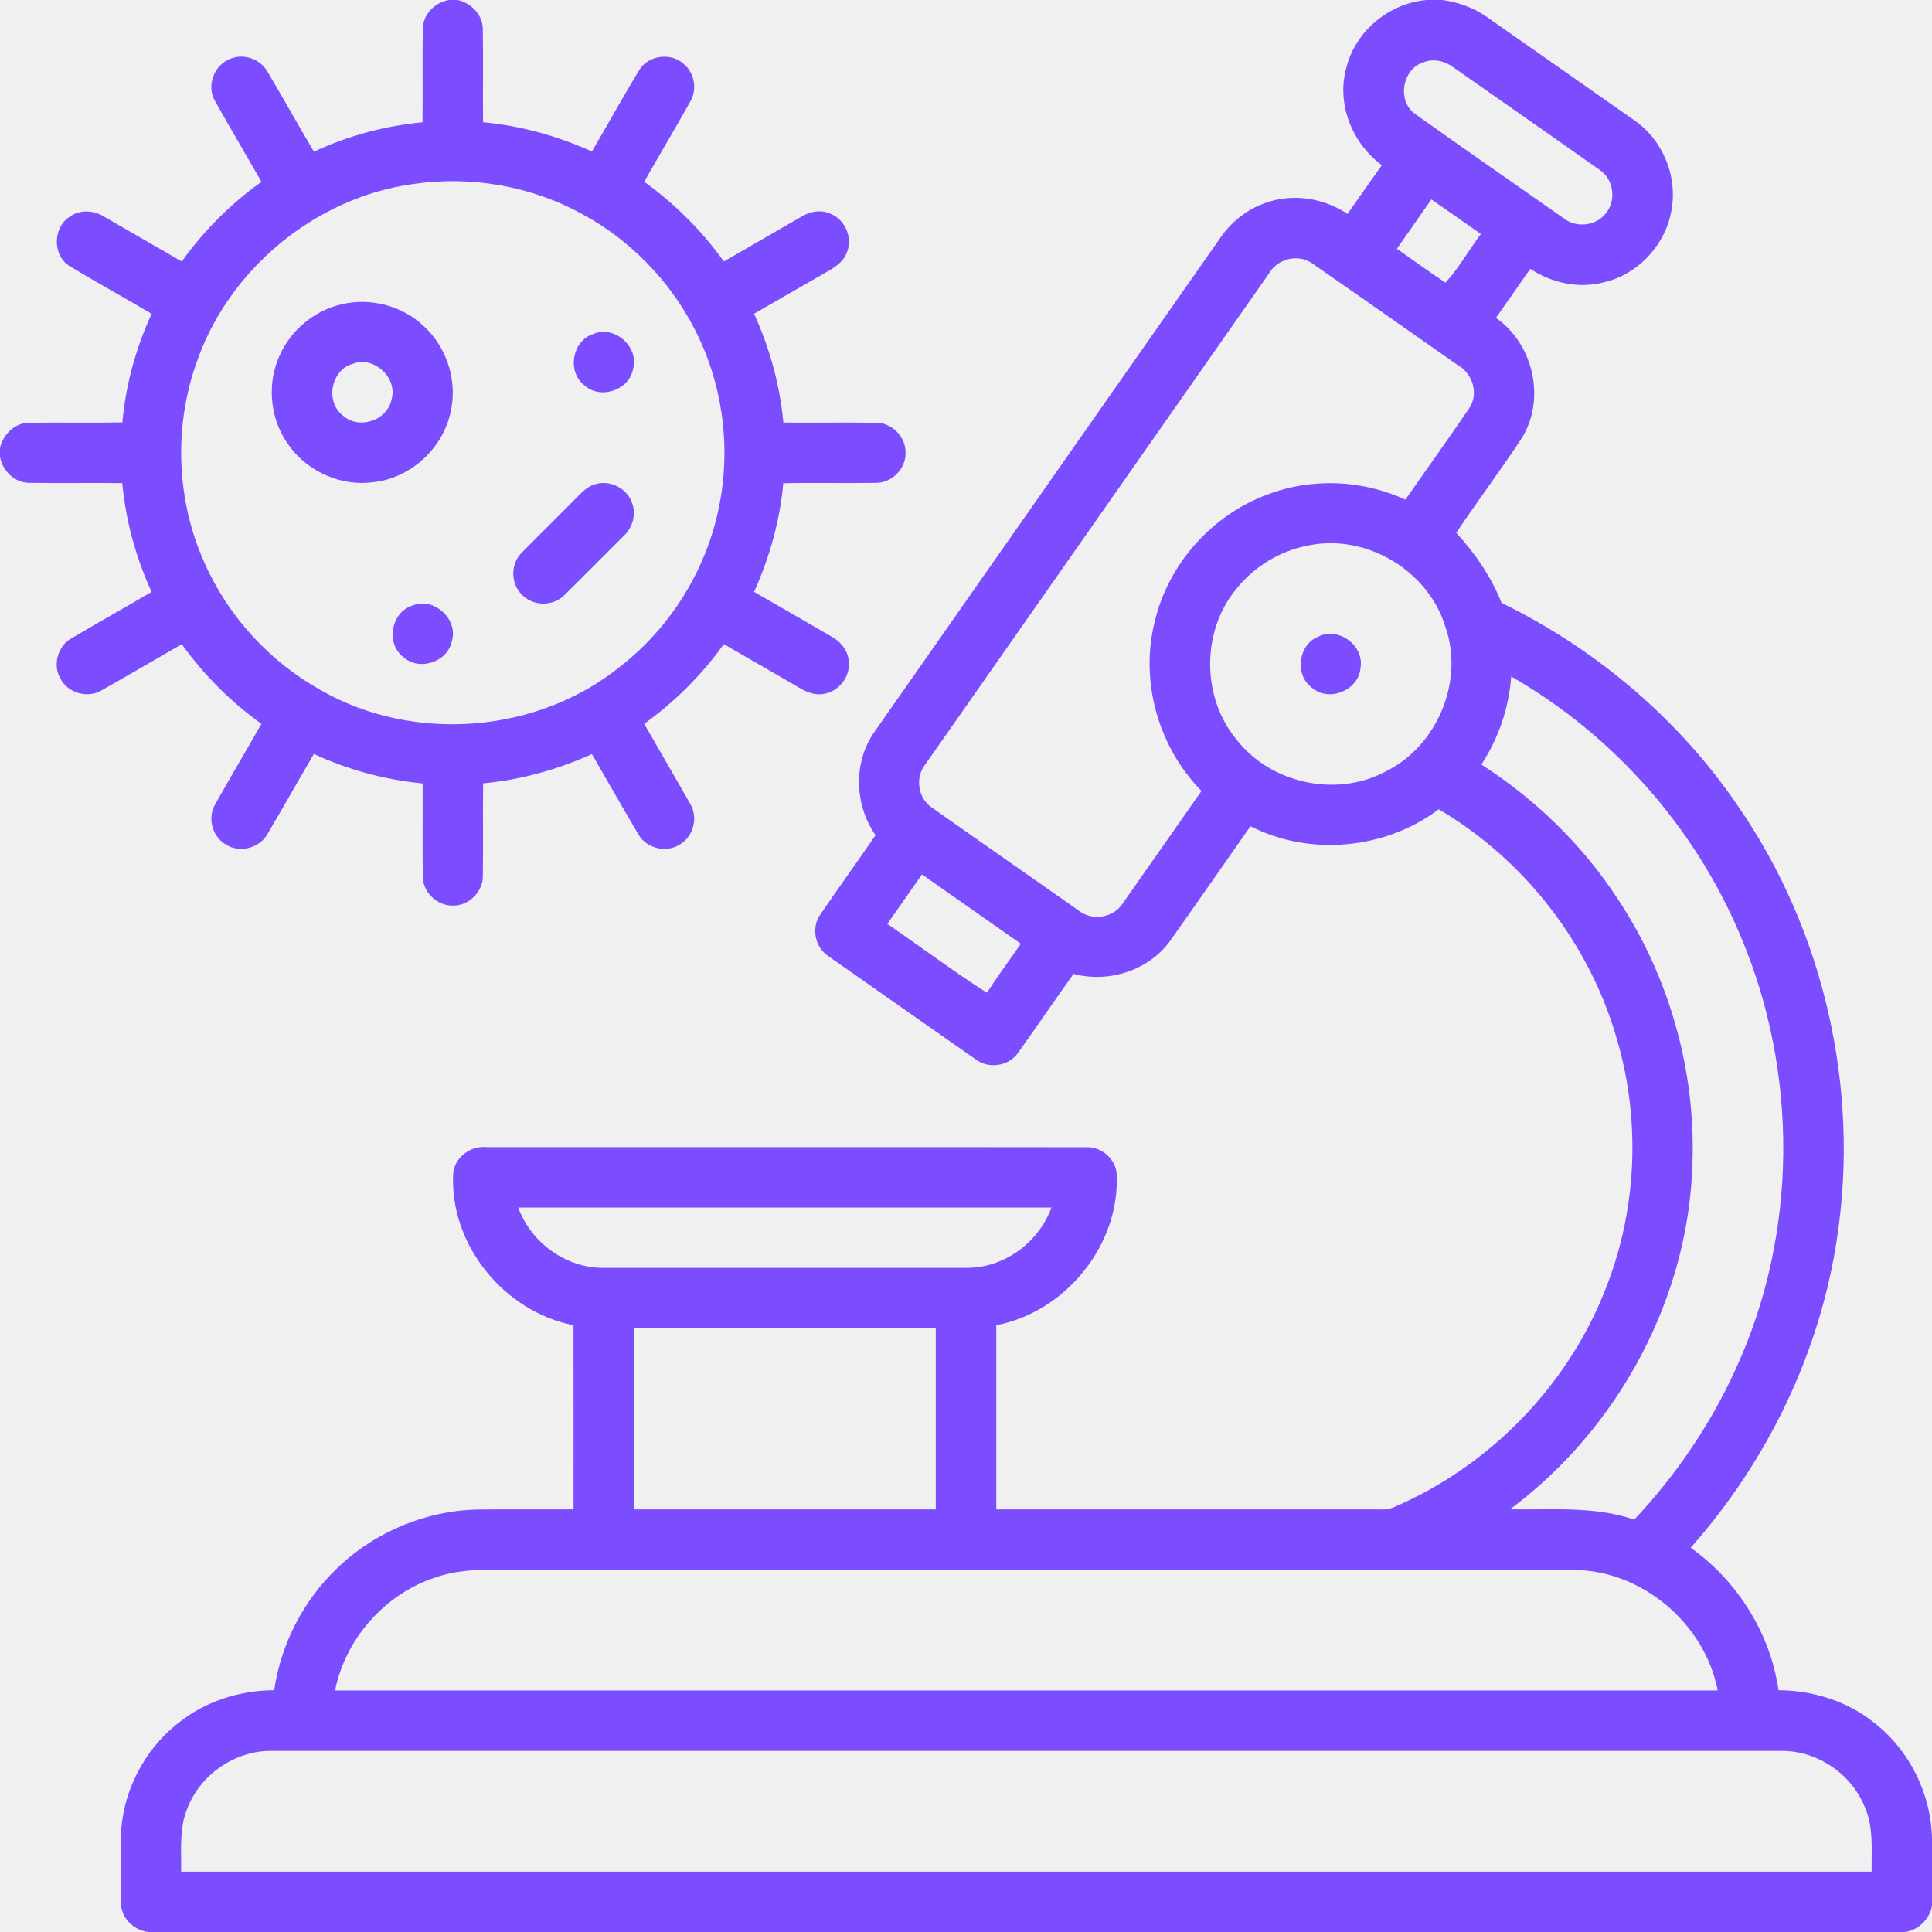
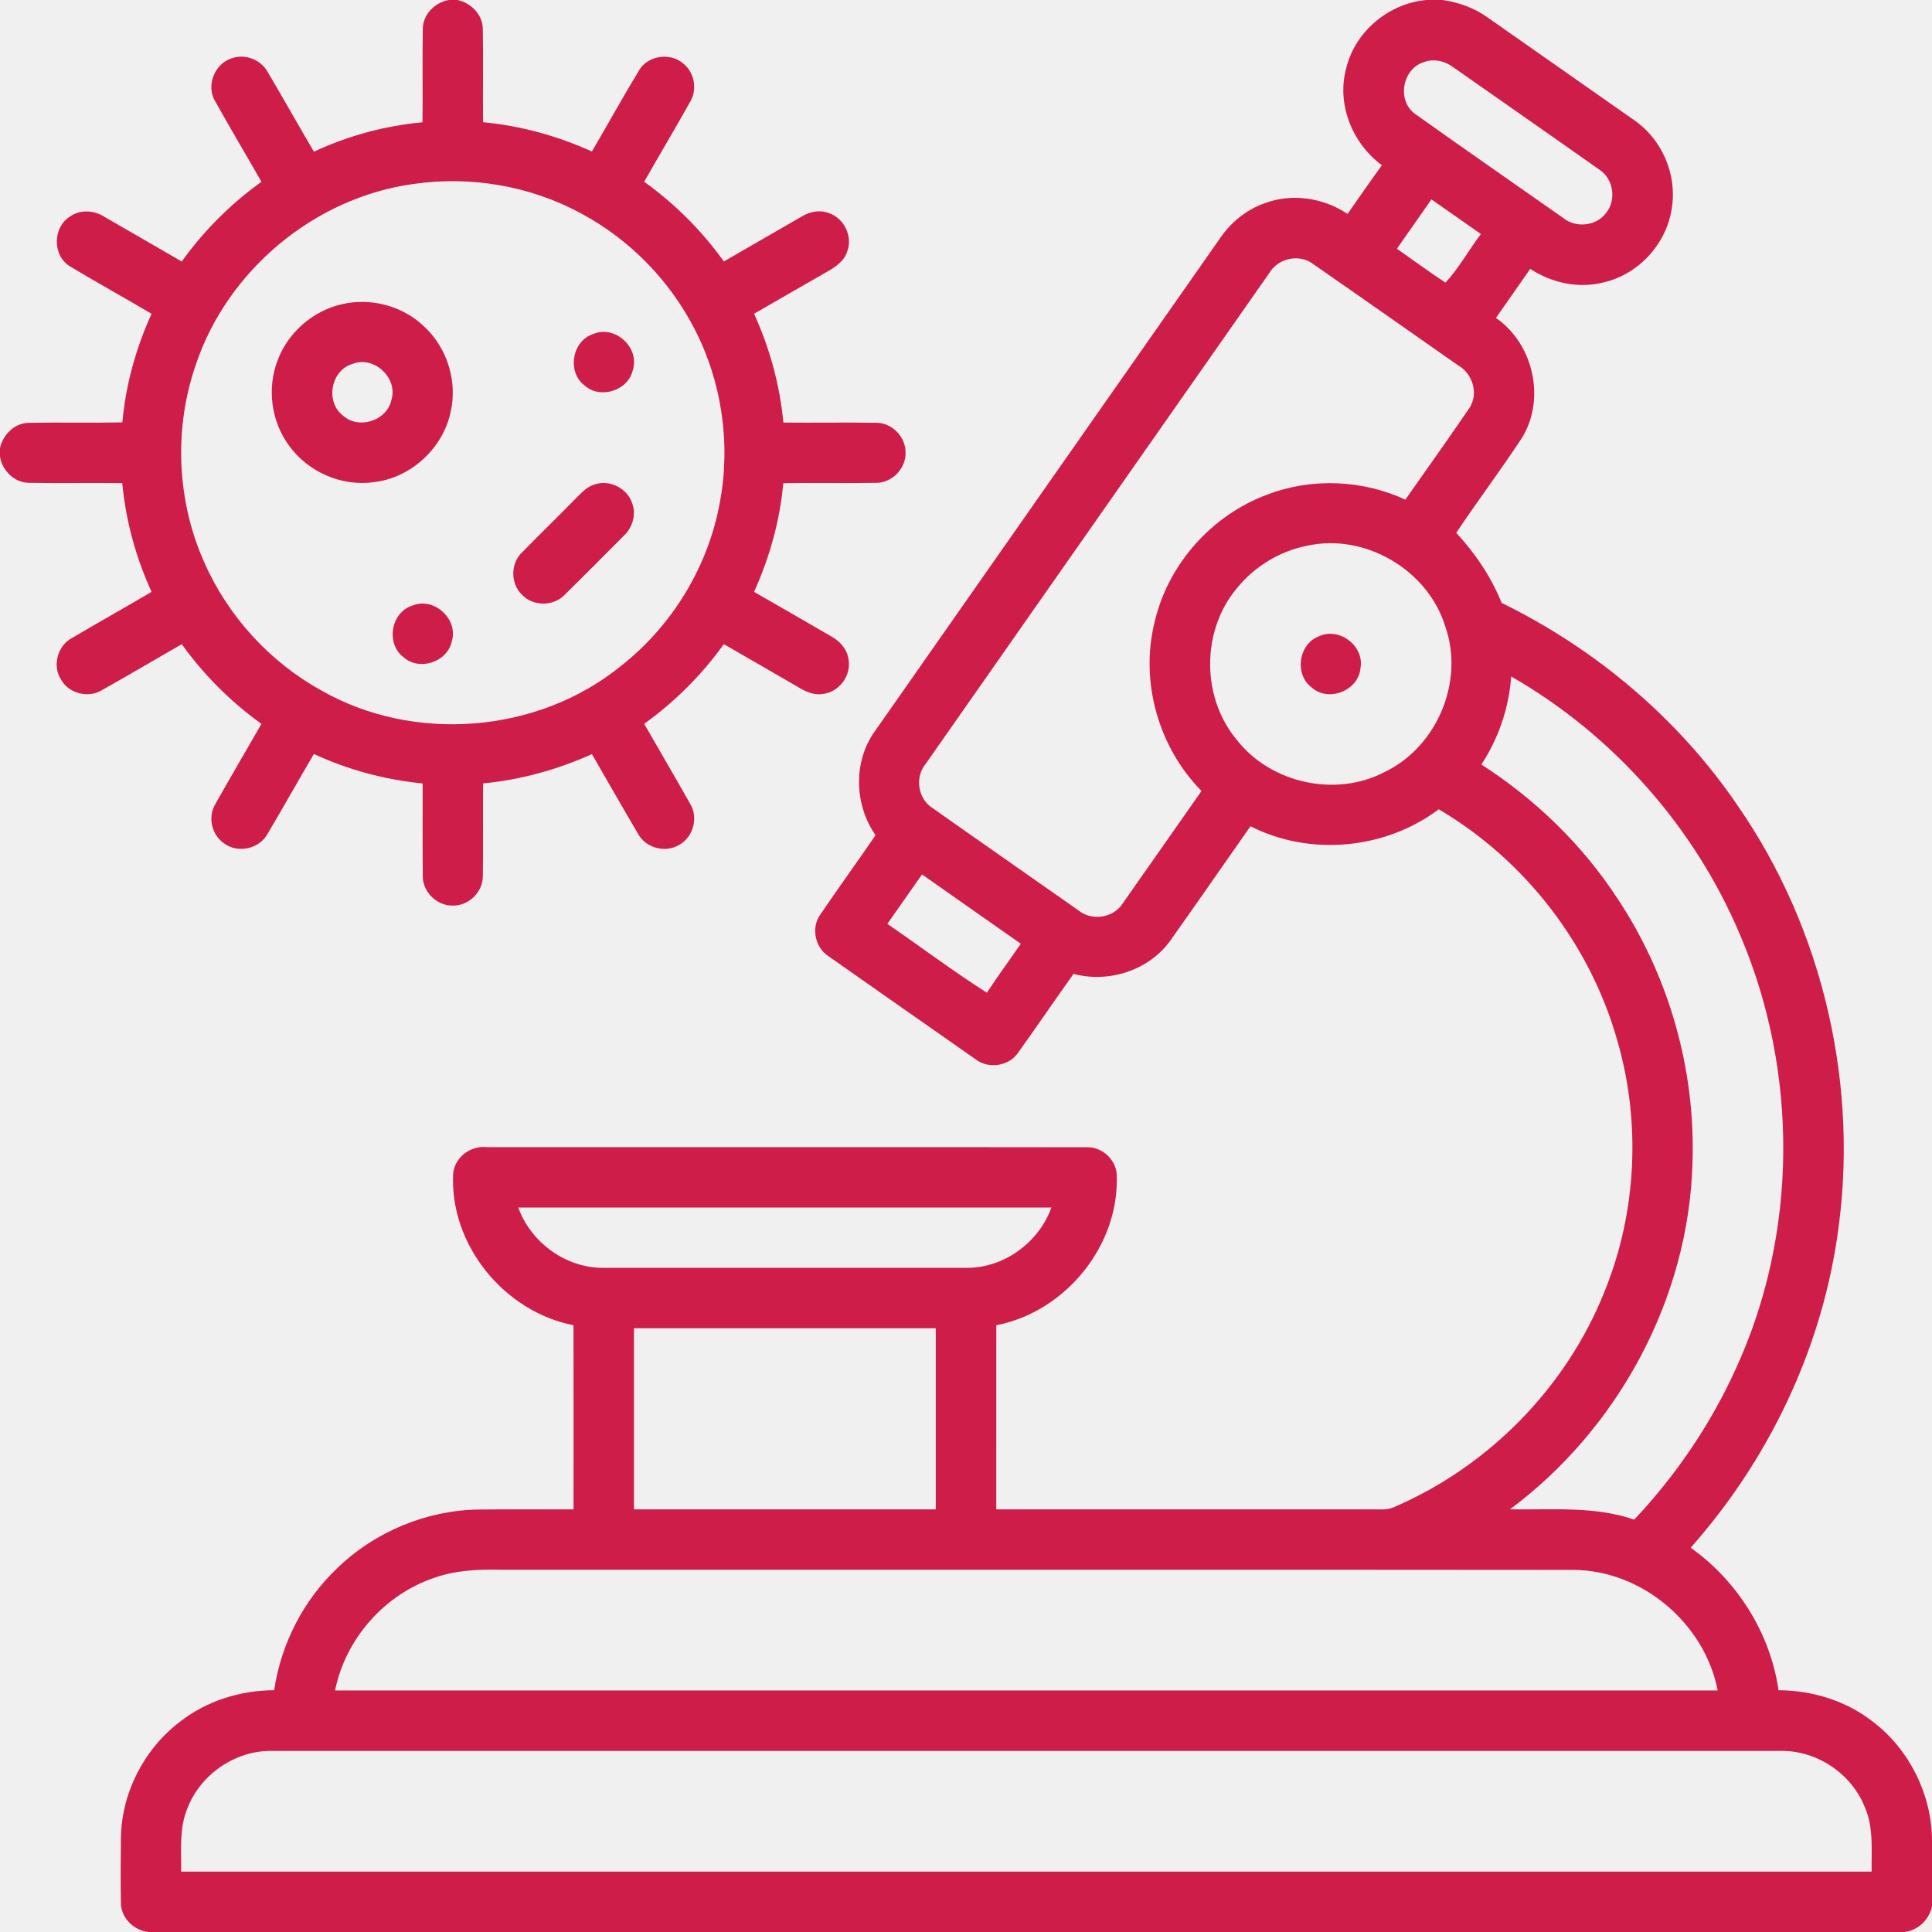
<svg xmlns="http://www.w3.org/2000/svg" width="60" height="60" viewBox="0 0 60 60" fill="none">
  <g clip-path="url(#clip0_241_1504)">
-     <path d="M13.944 0H14.21C14.639 0.093 15.005 0.47 14.994 0.925C15.011 1.881 14.992 2.838 15.002 3.796C16.171 3.904 17.314 4.222 18.382 4.705C18.877 3.861 19.348 3.005 19.855 2.17C20.137 1.713 20.83 1.624 21.227 1.98C21.565 2.252 21.659 2.769 21.443 3.144C20.974 3.983 20.481 4.809 20.005 5.645C20.958 6.328 21.797 7.166 22.48 8.12C23.285 7.658 24.088 7.191 24.893 6.727C25.145 6.572 25.461 6.507 25.745 6.619C26.215 6.776 26.488 7.342 26.312 7.807C26.218 8.112 25.941 8.296 25.678 8.443C24.922 8.873 24.172 9.313 23.418 9.744C23.904 10.81 24.219 11.954 24.328 13.123C25.284 13.133 26.242 13.114 27.199 13.13C27.695 13.119 28.132 13.566 28.123 14.059C28.137 14.556 27.694 15.006 27.196 14.995C26.238 15.013 25.281 14.987 24.325 15.007C24.221 16.173 23.9 17.314 23.418 18.381C24.224 18.844 25.03 19.308 25.834 19.775C26.102 19.924 26.32 20.183 26.354 20.497C26.436 20.987 26.058 21.488 25.568 21.55C25.301 21.6 25.043 21.491 24.819 21.357C24.04 20.905 23.261 20.454 22.479 20.005C21.797 20.958 20.958 21.794 20.006 22.479C20.48 23.31 20.967 24.134 21.436 24.967C21.694 25.393 21.53 25.999 21.094 26.238C20.668 26.498 20.059 26.339 19.819 25.901C19.332 25.079 18.863 24.246 18.382 23.42C17.313 23.9 16.172 24.22 15.004 24.328C14.991 25.283 15.011 26.237 14.995 27.192C15.008 27.693 14.558 28.137 14.059 28.124C13.565 28.133 13.117 27.694 13.13 27.197C13.117 26.242 13.13 25.285 13.125 24.331C11.958 24.216 10.812 23.91 9.748 23.416C9.264 24.239 8.798 25.072 8.311 25.893C8.06 26.359 7.396 26.512 6.968 26.198C6.574 25.941 6.443 25.37 6.689 24.968C7.157 24.134 7.645 23.311 8.119 22.48C7.166 21.797 6.329 20.958 5.645 20.006C4.814 20.482 3.99 20.971 3.155 21.439C2.722 21.698 2.109 21.525 1.879 21.078C1.624 20.65 1.796 20.044 2.237 19.813C3.056 19.328 3.887 18.864 4.707 18.381C4.22 17.314 3.905 16.171 3.797 15.004C2.838 14.992 1.879 15.011 0.92 14.995C0.461 15.002 0.071 14.625 0 14.182V13.915C0.094 13.484 0.472 13.119 0.927 13.131C1.884 13.112 2.843 13.138 3.8 13.118C3.904 11.952 4.221 10.809 4.707 9.746C3.867 9.246 3.007 8.777 2.17 8.27C1.628 7.941 1.634 7.065 2.167 6.729C2.481 6.503 2.917 6.524 3.236 6.73C4.041 7.191 4.841 7.659 5.645 8.121C6.328 7.167 7.166 6.328 8.12 5.646C7.645 4.814 7.155 3.991 6.688 3.155C6.39 2.675 6.654 1.985 7.187 1.814C7.601 1.657 8.096 1.847 8.31 2.231C8.798 3.052 9.262 3.887 9.749 4.71C10.81 4.215 11.956 3.906 13.121 3.798C13.133 2.839 13.114 1.882 13.13 0.925C13.119 0.463 13.499 0.071 13.944 0ZM12.84 5.714C9.768 6.132 7.052 8.401 6.076 11.341C5.396 13.317 5.489 15.547 6.34 17.456C7.073 19.128 8.368 20.547 9.964 21.435C12.848 23.087 16.697 22.781 19.279 20.686C20.875 19.436 21.997 17.592 22.357 15.595C22.698 13.778 22.418 11.85 21.565 10.208C20.791 8.704 19.555 7.44 18.064 6.638C16.485 5.774 14.621 5.454 12.84 5.714Z" fill="#7C4DFF" />
-     <path d="M44.3 0H44.797C45.301 0.071 45.791 0.247 46.206 0.547C47.716 1.608 49.23 2.664 50.741 3.725C51.607 4.314 52.085 5.411 51.922 6.445C51.772 7.553 50.899 8.517 49.809 8.768C49.03 8.971 48.19 8.789 47.523 8.35C47.168 8.857 46.813 9.364 46.458 9.873C47.627 10.681 48.015 12.402 47.256 13.614C46.602 14.607 45.885 15.558 45.225 16.547C45.815 17.187 46.308 17.913 46.635 18.724C49.56 20.155 52.131 22.322 53.966 25.02C56.644 28.888 57.759 33.788 57.053 38.438C56.525 42.004 54.892 45.374 52.505 48.066C53.958 49.097 54.98 50.723 55.234 52.492C56.293 52.495 57.357 52.826 58.191 53.49C59.299 54.347 59.98 55.717 60 57.118V59.201C59.914 59.619 59.569 59.952 59.14 60H4.603C4.141 59.945 3.743 59.547 3.755 59.071C3.744 58.404 3.748 57.737 3.755 57.072C3.777 55.684 4.466 54.334 5.564 53.489C6.396 52.828 7.458 52.495 8.515 52.491C8.726 51.05 9.427 49.688 10.486 48.688C11.657 47.562 13.26 46.897 14.885 46.879C15.86 46.869 16.836 46.879 17.812 46.875C17.812 44.968 17.814 43.062 17.811 41.156C15.655 40.737 13.956 38.652 14.074 36.444C14.118 35.94 14.618 35.572 15.11 35.625C21.326 35.629 27.543 35.62 33.757 35.629C34.212 35.616 34.634 35.988 34.678 36.441C34.795 38.65 33.101 40.74 30.941 41.156C30.94 43.063 30.941 44.968 30.94 46.875C34.923 46.876 38.906 46.873 42.888 46.876C43.029 46.884 43.164 46.86 43.293 46.805C46.236 45.539 48.648 43.083 49.833 40.103C50.828 37.652 50.965 34.871 50.232 32.333C49.392 29.34 47.36 26.708 44.681 25.133C43.027 26.379 40.684 26.602 38.835 25.66C38.005 26.841 37.184 28.028 36.349 29.206C35.686 30.135 34.433 30.538 33.34 30.245C32.761 31.053 32.203 31.876 31.624 32.685C31.338 33.115 30.695 33.21 30.291 32.892C28.77 31.825 27.244 30.764 25.725 29.693C25.311 29.423 25.184 28.813 25.472 28.407C26.034 27.578 26.625 26.767 27.191 25.938C26.534 25 26.49 23.661 27.163 22.719C30.732 17.616 34.308 12.516 37.88 7.413C38.214 6.915 38.699 6.517 39.266 6.315C40.117 5.991 41.1 6.141 41.849 6.643C42.206 6.139 42.553 5.63 42.916 5.13C41.986 4.45 41.494 3.206 41.817 2.084C42.104 0.956 43.146 0.1 44.3 0ZM44.218 1.93C43.552 2.133 43.376 3.115 43.936 3.53C45.465 4.621 47.012 5.689 48.548 6.77C48.936 7.085 49.561 7.027 49.867 6.627C50.202 6.233 50.118 5.576 49.69 5.284C48.176 4.214 46.654 3.155 45.136 2.091C44.878 1.895 44.527 1.811 44.218 1.93ZM44.454 6.193C44.098 6.704 43.739 7.214 43.382 7.725C43.883 8.077 44.379 8.44 44.89 8.777C45.302 8.337 45.616 7.761 45.99 7.268C45.478 6.909 44.967 6.548 44.454 6.193ZM39.417 8.483C35.861 13.563 32.303 18.643 28.746 23.725C28.41 24.132 28.501 24.798 28.949 25.086C30.457 26.153 31.976 27.206 33.487 28.269C33.899 28.61 34.572 28.515 34.862 28.063C35.682 26.898 36.496 25.73 37.314 24.564C35.98 23.214 35.399 21.175 35.855 19.329C36.266 17.53 37.631 15.995 39.36 15.359C40.736 14.832 42.311 14.9 43.644 15.517C44.31 14.571 44.979 13.628 45.632 12.673C45.932 12.224 45.729 11.59 45.27 11.338C43.773 10.293 42.282 9.24 40.782 8.201C40.353 7.869 39.686 8.019 39.417 8.483ZM40.596 16.948C39.743 17.114 38.957 17.595 38.411 18.27C37.306 19.584 37.306 21.663 38.411 22.978C39.463 24.328 41.486 24.773 43.003 23.974C44.629 23.196 45.486 21.157 44.884 19.454C44.344 17.7 42.394 16.55 40.596 16.948ZM46.932 21.009C46.861 21.981 46.541 22.929 46.005 23.743C47.686 24.823 49.151 26.243 50.242 27.919C51.832 30.319 52.658 33.216 52.562 36.095C52.454 40.309 50.265 44.365 46.894 46.873C48.184 46.896 49.509 46.766 50.753 47.193C52.044 45.82 53.12 44.242 53.9 42.525C55.841 38.318 55.859 33.305 54.047 29.051C52.635 25.69 50.094 22.821 46.932 21.009ZM28.634 27.156C28.273 27.668 27.915 28.18 27.557 28.693C28.591 29.4 29.593 30.157 30.649 30.83C30.986 30.313 31.352 29.817 31.702 29.309C30.681 28.589 29.654 27.877 28.634 27.156ZM16.095 37.501C16.487 38.593 17.585 39.39 18.752 39.374C22.505 39.375 26.256 39.376 30.007 39.374C31.172 39.387 32.261 38.589 32.653 37.501C27.134 37.499 21.614 37.5 16.095 37.501ZM19.688 41.25C19.686 43.125 19.686 45 19.688 46.875C22.812 46.875 25.937 46.875 29.061 46.875C29.061 45 29.061 43.125 29.061 41.25C25.937 41.25 22.812 41.25 19.688 41.25ZM13.496 48.998C11.944 49.514 10.727 50.896 10.406 52.499C24.718 52.501 39.032 52.5 53.345 52.499C52.942 50.42 50.999 48.77 48.874 48.755C37.775 48.744 26.678 48.754 15.579 48.75C14.878 48.736 14.163 48.759 13.496 48.998ZM5.811 56.183C5.559 56.8 5.637 57.476 5.625 58.125C23.125 58.125 40.625 58.125 58.125 58.125C58.116 57.45 58.192 56.741 57.907 56.107C57.491 55.079 56.425 54.362 55.315 54.376C39.689 54.374 24.062 54.374 8.436 54.376C7.298 54.361 6.206 55.118 5.811 56.183Z" fill="#7C4DFF" />
-     <path d="M10.608 9.45C11.508 9.234 12.507 9.497 13.174 10.142C13.896 10.808 14.22 11.869 13.988 12.825C13.738 13.941 12.751 14.842 11.614 14.973C10.622 15.116 9.581 14.666 8.991 13.859C8.422 13.106 8.282 12.06 8.625 11.182C8.947 10.324 9.716 9.655 10.608 9.45ZM10.942 11.304C10.273 11.503 10.096 12.48 10.649 12.904C11.136 13.35 12.015 13.069 12.155 12.423C12.37 11.738 11.609 11.032 10.942 11.304Z" fill="#7C4DFF" />
-     <path d="M18.436 10.369C19.103 10.092 19.868 10.792 19.656 11.48C19.52 12.127 18.645 12.412 18.154 11.971C17.597 11.552 17.767 10.57 18.436 10.369Z" fill="#7C4DFF" />
-     <path d="M18.443 15.053C18.909 14.876 19.478 15.154 19.632 15.626C19.768 15.984 19.639 16.4 19.359 16.654C18.75 17.261 18.146 17.875 17.532 18.477C17.187 18.836 16.559 18.834 16.214 18.475C15.852 18.133 15.848 17.498 16.212 17.155C16.774 16.582 17.35 16.021 17.913 15.448C18.069 15.292 18.226 15.122 18.443 15.053Z" fill="#7C4DFF" />
-     <path d="M12.816 18.804C13.481 18.532 14.243 19.233 14.031 19.918C13.895 20.562 13.025 20.849 12.534 20.412C11.971 19.994 12.141 19.004 12.816 18.804Z" fill="#7C4DFF" />
-     <path d="M40.953 19.765C41.578 19.461 42.369 20.05 42.253 20.735C42.203 21.439 41.27 21.82 40.741 21.355C40.194 20.956 40.319 20.008 40.953 19.765Z" fill="#7C4DFF" />
+     <path d="M13.944 0H14.21C14.639 0.093 15.005 0.47 14.994 0.925C15.011 1.881 14.992 2.838 15.002 3.796C16.171 3.904 17.314 4.222 18.382 4.705C18.877 3.861 19.348 3.005 19.855 2.17C20.137 1.713 20.83 1.624 21.227 1.98C21.565 2.252 21.659 2.769 21.443 3.144C20.974 3.983 20.481 4.809 20.005 5.645C20.958 6.328 21.797 7.166 22.48 8.12C23.285 7.658 24.088 7.191 24.893 6.727C25.145 6.572 25.461 6.507 25.745 6.619C26.215 6.776 26.488 7.342 26.312 7.807C26.218 8.112 25.941 8.296 25.678 8.443C24.922 8.873 24.172 9.313 23.418 9.744C23.904 10.81 24.219 11.954 24.328 13.123C25.284 13.133 26.242 13.114 27.199 13.13C27.695 13.119 28.132 13.566 28.123 14.059C28.137 14.556 27.694 15.006 27.196 14.995C26.238 15.013 25.281 14.987 24.325 15.007C24.221 16.173 23.9 17.314 23.418 18.381C24.224 18.844 25.03 19.308 25.834 19.775C26.102 19.924 26.32 20.183 26.354 20.497C26.436 20.987 26.058 21.488 25.568 21.55C25.301 21.6 25.043 21.491 24.819 21.357C24.04 20.905 23.261 20.454 22.479 20.005C21.797 20.958 20.958 21.794 20.006 22.479C20.48 23.31 20.967 24.134 21.436 24.967C21.694 25.393 21.53 25.999 21.094 26.238C20.668 26.498 20.059 26.339 19.819 25.901C19.332 25.079 18.863 24.246 18.382 23.42C17.313 23.9 16.172 24.22 15.004 24.328C14.991 25.283 15.011 26.237 14.995 27.192C15.008 27.693 14.558 28.137 14.059 28.124C13.565 28.133 13.117 27.694 13.13 27.197C13.117 26.242 13.13 25.285 13.125 24.331C11.958 24.216 10.812 23.91 9.748 23.416C9.264 24.239 8.798 25.072 8.311 25.893C8.06 26.359 7.396 26.512 6.968 26.198C6.574 25.941 6.443 25.37 6.689 24.968C7.157 24.134 7.645 23.311 8.119 22.48C7.166 21.797 6.329 20.958 5.645 20.006C4.814 20.482 3.99 20.971 3.155 21.439C2.722 21.698 2.109 21.525 1.879 21.078C1.624 20.65 1.796 20.044 2.237 19.813C3.056 19.328 3.887 18.864 4.707 18.381C4.22 17.314 3.905 16.171 3.797 15.004C2.838 14.992 1.879 15.011 0.92 14.995C0.461 15.002 0.071 14.625 0 14.182V13.915C0.094 13.484 0.472 13.119 0.927 13.131C1.884 13.112 2.843 13.138 3.8 13.118C3.904 11.952 4.221 10.809 4.707 9.746C3.867 9.246 3.007 8.777 2.17 8.27C1.628 7.941 1.634 7.065 2.167 6.729C2.481 6.503 2.917 6.524 3.236 6.73C4.041 7.191 4.841 7.659 5.645 8.121C6.328 7.167 7.166 6.328 8.12 5.646C7.645 4.814 7.155 3.991 6.688 3.155C6.39 2.675 6.654 1.985 7.187 1.814C7.601 1.657 8.096 1.847 8.31 2.231C8.798 3.052 9.262 3.887 9.749 4.71C10.81 4.215 11.956 3.906 13.121 3.798C13.133 2.839 13.114 1.882 13.13 0.925C13.119 0.463 13.499 0.071 13.944 0ZM12.84 5.714C9.768 6.132 7.052 8.401 6.076 11.341C5.396 13.317 5.489 15.547 6.34 17.456C7.073 19.128 8.368 20.547 9.964 21.435C12.848 23.087 16.697 22.781 19.279 20.686C20.875 19.436 21.997 17.592 22.357 15.595C22.698 13.778 22.418 11.85 21.565 10.208C20.791 8.704 19.555 7.44 18.064 6.638C16.485 5.774 14.621 5.454 12.84 5.714Z" fill="#ce1d49" />
+     <path d="M44.3 0H44.797C45.301 0.071 45.791 0.247 46.206 0.547C47.716 1.608 49.23 2.664 50.741 3.725C51.607 4.314 52.085 5.411 51.922 6.445C51.772 7.553 50.899 8.517 49.809 8.768C49.03 8.971 48.19 8.789 47.523 8.35C47.168 8.857 46.813 9.364 46.458 9.873C47.627 10.681 48.015 12.402 47.256 13.614C46.602 14.607 45.885 15.558 45.225 16.547C45.815 17.187 46.308 17.913 46.635 18.724C49.56 20.155 52.131 22.322 53.966 25.02C56.644 28.888 57.759 33.788 57.053 38.438C56.525 42.004 54.892 45.374 52.505 48.066C53.958 49.097 54.98 50.723 55.234 52.492C56.293 52.495 57.357 52.826 58.191 53.49C59.299 54.347 59.98 55.717 60 57.118V59.201C59.914 59.619 59.569 59.952 59.14 60H4.603C4.141 59.945 3.743 59.547 3.755 59.071C3.744 58.404 3.748 57.737 3.755 57.072C3.777 55.684 4.466 54.334 5.564 53.489C6.396 52.828 7.458 52.495 8.515 52.491C8.726 51.05 9.427 49.688 10.486 48.688C11.657 47.562 13.26 46.897 14.885 46.879C15.86 46.869 16.836 46.879 17.812 46.875C17.812 44.968 17.814 43.062 17.811 41.156C15.655 40.737 13.956 38.652 14.074 36.444C14.118 35.94 14.618 35.572 15.11 35.625C21.326 35.629 27.543 35.62 33.757 35.629C34.212 35.616 34.634 35.988 34.678 36.441C34.795 38.65 33.101 40.74 30.941 41.156C30.94 43.063 30.941 44.968 30.94 46.875C34.923 46.876 38.906 46.873 42.888 46.876C43.029 46.884 43.164 46.86 43.293 46.805C46.236 45.539 48.648 43.083 49.833 40.103C50.828 37.652 50.965 34.871 50.232 32.333C49.392 29.34 47.36 26.708 44.681 25.133C43.027 26.379 40.684 26.602 38.835 25.66C38.005 26.841 37.184 28.028 36.349 29.206C35.686 30.135 34.433 30.538 33.34 30.245C32.761 31.053 32.203 31.876 31.624 32.685C31.338 33.115 30.695 33.21 30.291 32.892C28.77 31.825 27.244 30.764 25.725 29.693C25.311 29.423 25.184 28.813 25.472 28.407C26.034 27.578 26.625 26.767 27.191 25.938C26.534 25 26.49 23.661 27.163 22.719C30.732 17.616 34.308 12.516 37.88 7.413C38.214 6.915 38.699 6.517 39.266 6.315C40.117 5.991 41.1 6.141 41.849 6.643C42.206 6.139 42.553 5.63 42.916 5.13C41.986 4.45 41.494 3.206 41.817 2.084C42.104 0.956 43.146 0.1 44.3 0ZM44.218 1.93C43.552 2.133 43.376 3.115 43.936 3.53C45.465 4.621 47.012 5.689 48.548 6.77C48.936 7.085 49.561 7.027 49.867 6.627C50.202 6.233 50.118 5.576 49.69 5.284C48.176 4.214 46.654 3.155 45.136 2.091C44.878 1.895 44.527 1.811 44.218 1.93ZM44.454 6.193C44.098 6.704 43.739 7.214 43.382 7.725C43.883 8.077 44.379 8.44 44.89 8.777C45.302 8.337 45.616 7.761 45.99 7.268C45.478 6.909 44.967 6.548 44.454 6.193ZM39.417 8.483C35.861 13.563 32.303 18.643 28.746 23.725C28.41 24.132 28.501 24.798 28.949 25.086C30.457 26.153 31.976 27.206 33.487 28.269C33.899 28.61 34.572 28.515 34.862 28.063C35.682 26.898 36.496 25.73 37.314 24.564C35.98 23.214 35.399 21.175 35.855 19.329C36.266 17.53 37.631 15.995 39.36 15.359C40.736 14.832 42.311 14.9 43.644 15.517C44.31 14.571 44.979 13.628 45.632 12.673C45.932 12.224 45.729 11.59 45.27 11.338C43.773 10.293 42.282 9.24 40.782 8.201C40.353 7.869 39.686 8.019 39.417 8.483ZM40.596 16.948C39.743 17.114 38.957 17.595 38.411 18.27C37.306 19.584 37.306 21.663 38.411 22.978C39.463 24.328 41.486 24.773 43.003 23.974C44.629 23.196 45.486 21.157 44.884 19.454C44.344 17.7 42.394 16.55 40.596 16.948ZM46.932 21.009C46.861 21.981 46.541 22.929 46.005 23.743C47.686 24.823 49.151 26.243 50.242 27.919C51.832 30.319 52.658 33.216 52.562 36.095C52.454 40.309 50.265 44.365 46.894 46.873C48.184 46.896 49.509 46.766 50.753 47.193C52.044 45.82 53.12 44.242 53.9 42.525C55.841 38.318 55.859 33.305 54.047 29.051C52.635 25.69 50.094 22.821 46.932 21.009ZM28.634 27.156C28.273 27.668 27.915 28.18 27.557 28.693C28.591 29.4 29.593 30.157 30.649 30.83C30.986 30.313 31.352 29.817 31.702 29.309C30.681 28.589 29.654 27.877 28.634 27.156ZM16.095 37.501C16.487 38.593 17.585 39.39 18.752 39.374C22.505 39.375 26.256 39.376 30.007 39.374C31.172 39.387 32.261 38.589 32.653 37.501C27.134 37.499 21.614 37.5 16.095 37.501ZM19.688 41.25C19.686 43.125 19.686 45 19.688 46.875C22.812 46.875 25.937 46.875 29.061 46.875C29.061 45 29.061 43.125 29.061 41.25C25.937 41.25 22.812 41.25 19.688 41.25ZM13.496 48.998C11.944 49.514 10.727 50.896 10.406 52.499C24.718 52.501 39.032 52.5 53.345 52.499C52.942 50.42 50.999 48.77 48.874 48.755C37.775 48.744 26.678 48.754 15.579 48.75C14.878 48.736 14.163 48.759 13.496 48.998ZM5.811 56.183C5.559 56.8 5.637 57.476 5.625 58.125C23.125 58.125 40.625 58.125 58.125 58.125C58.116 57.45 58.192 56.741 57.907 56.107C57.491 55.079 56.425 54.362 55.315 54.376C39.689 54.374 24.062 54.374 8.436 54.376C7.298 54.361 6.206 55.118 5.811 56.183Z" fill="#ce1d49" />
+     <path d="M10.608 9.45C11.508 9.234 12.507 9.497 13.174 10.142C13.896 10.808 14.22 11.869 13.988 12.825C13.738 13.941 12.751 14.842 11.614 14.973C10.622 15.116 9.581 14.666 8.991 13.859C8.422 13.106 8.282 12.06 8.625 11.182C8.947 10.324 9.716 9.655 10.608 9.45ZM10.942 11.304C10.273 11.503 10.096 12.48 10.649 12.904C11.136 13.35 12.015 13.069 12.155 12.423C12.37 11.738 11.609 11.032 10.942 11.304Z" fill="#ce1d49" />
+     <path d="M18.436 10.369C19.103 10.092 19.868 10.792 19.656 11.48C19.52 12.127 18.645 12.412 18.154 11.971C17.597 11.552 17.767 10.57 18.436 10.369Z" fill="#ce1d49" />
+     <path d="M18.443 15.053C18.909 14.876 19.478 15.154 19.632 15.626C19.768 15.984 19.639 16.4 19.359 16.654C18.75 17.261 18.146 17.875 17.532 18.477C17.187 18.836 16.559 18.834 16.214 18.475C15.852 18.133 15.848 17.498 16.212 17.155C16.774 16.582 17.35 16.021 17.913 15.448C18.069 15.292 18.226 15.122 18.443 15.053Z" fill="#ce1d49" />
+     <path d="M12.816 18.804C13.481 18.532 14.243 19.233 14.031 19.918C13.895 20.562 13.025 20.849 12.534 20.412C11.971 19.994 12.141 19.004 12.816 18.804Z" fill="#ce1d49" />
+     <path d="M40.953 19.765C41.578 19.461 42.369 20.05 42.253 20.735C42.203 21.439 41.27 21.82 40.741 21.355C40.194 20.956 40.319 20.008 40.953 19.765Z" fill="#ce1d49" />
  </g>
  <defs>
    <clipPath id="clip0_241_1504">
      <rect width="60" height="60" fill="white" />
    </clipPath>
  </defs>
</svg>
